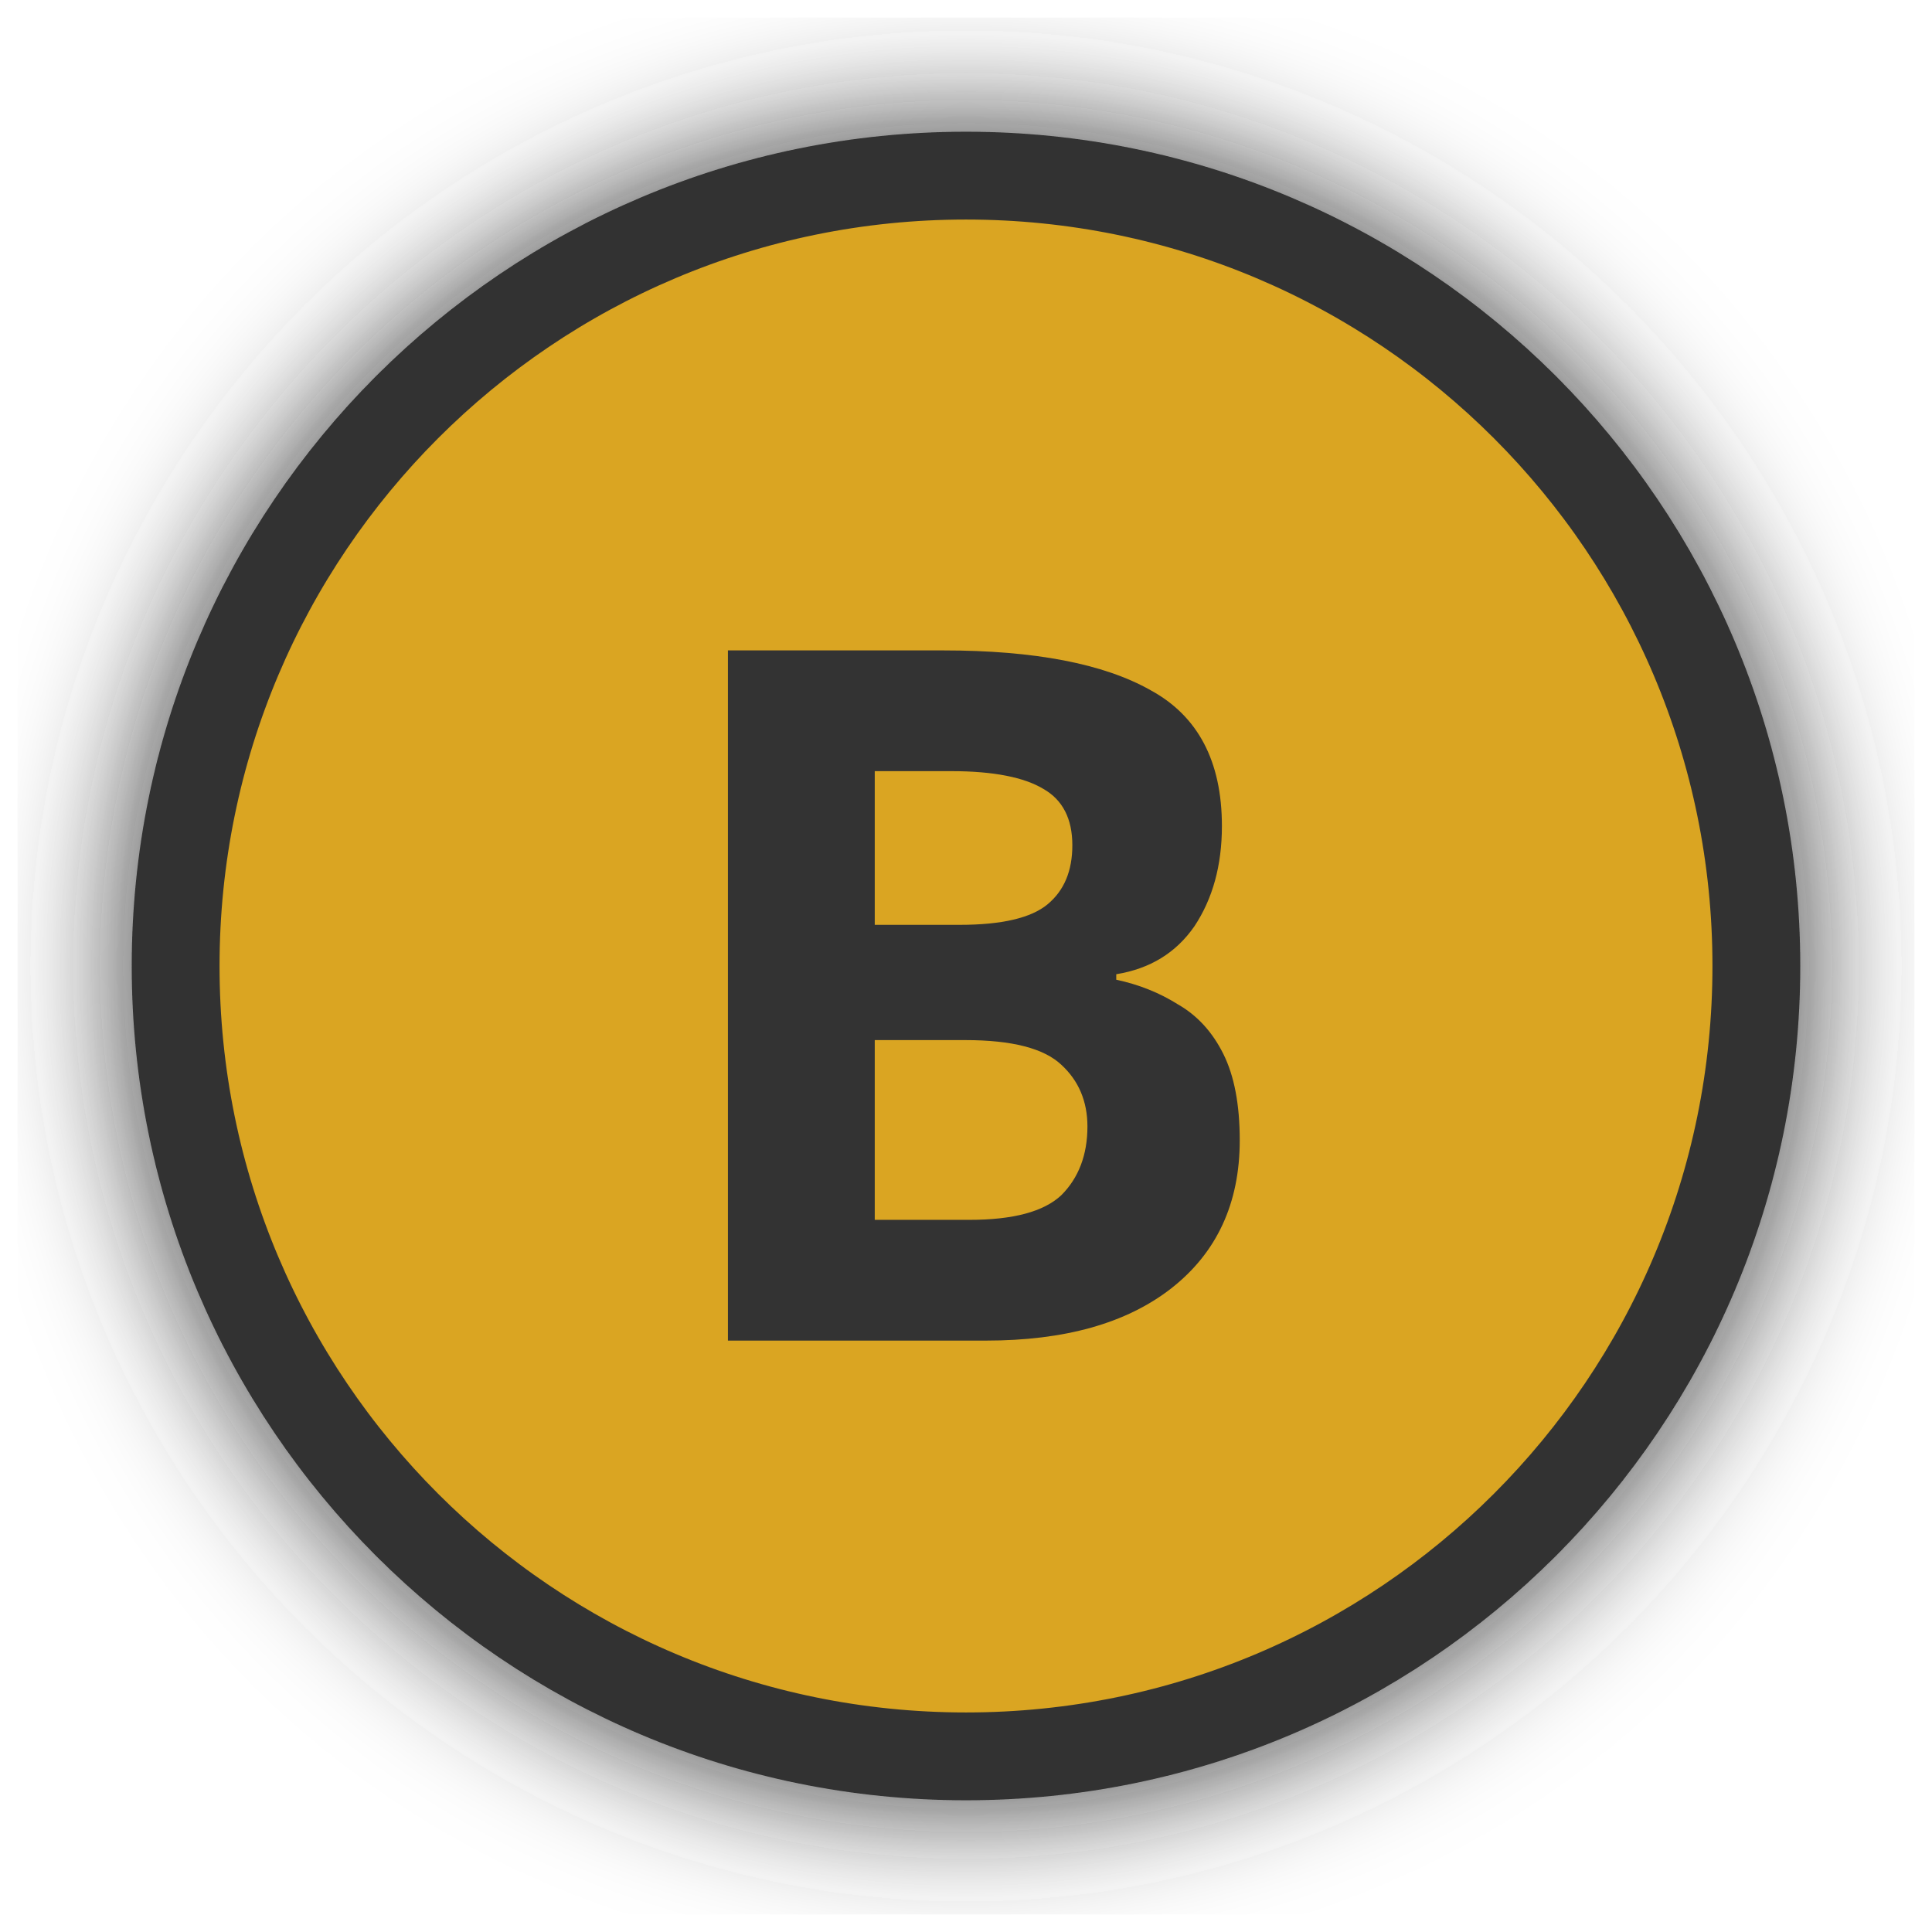
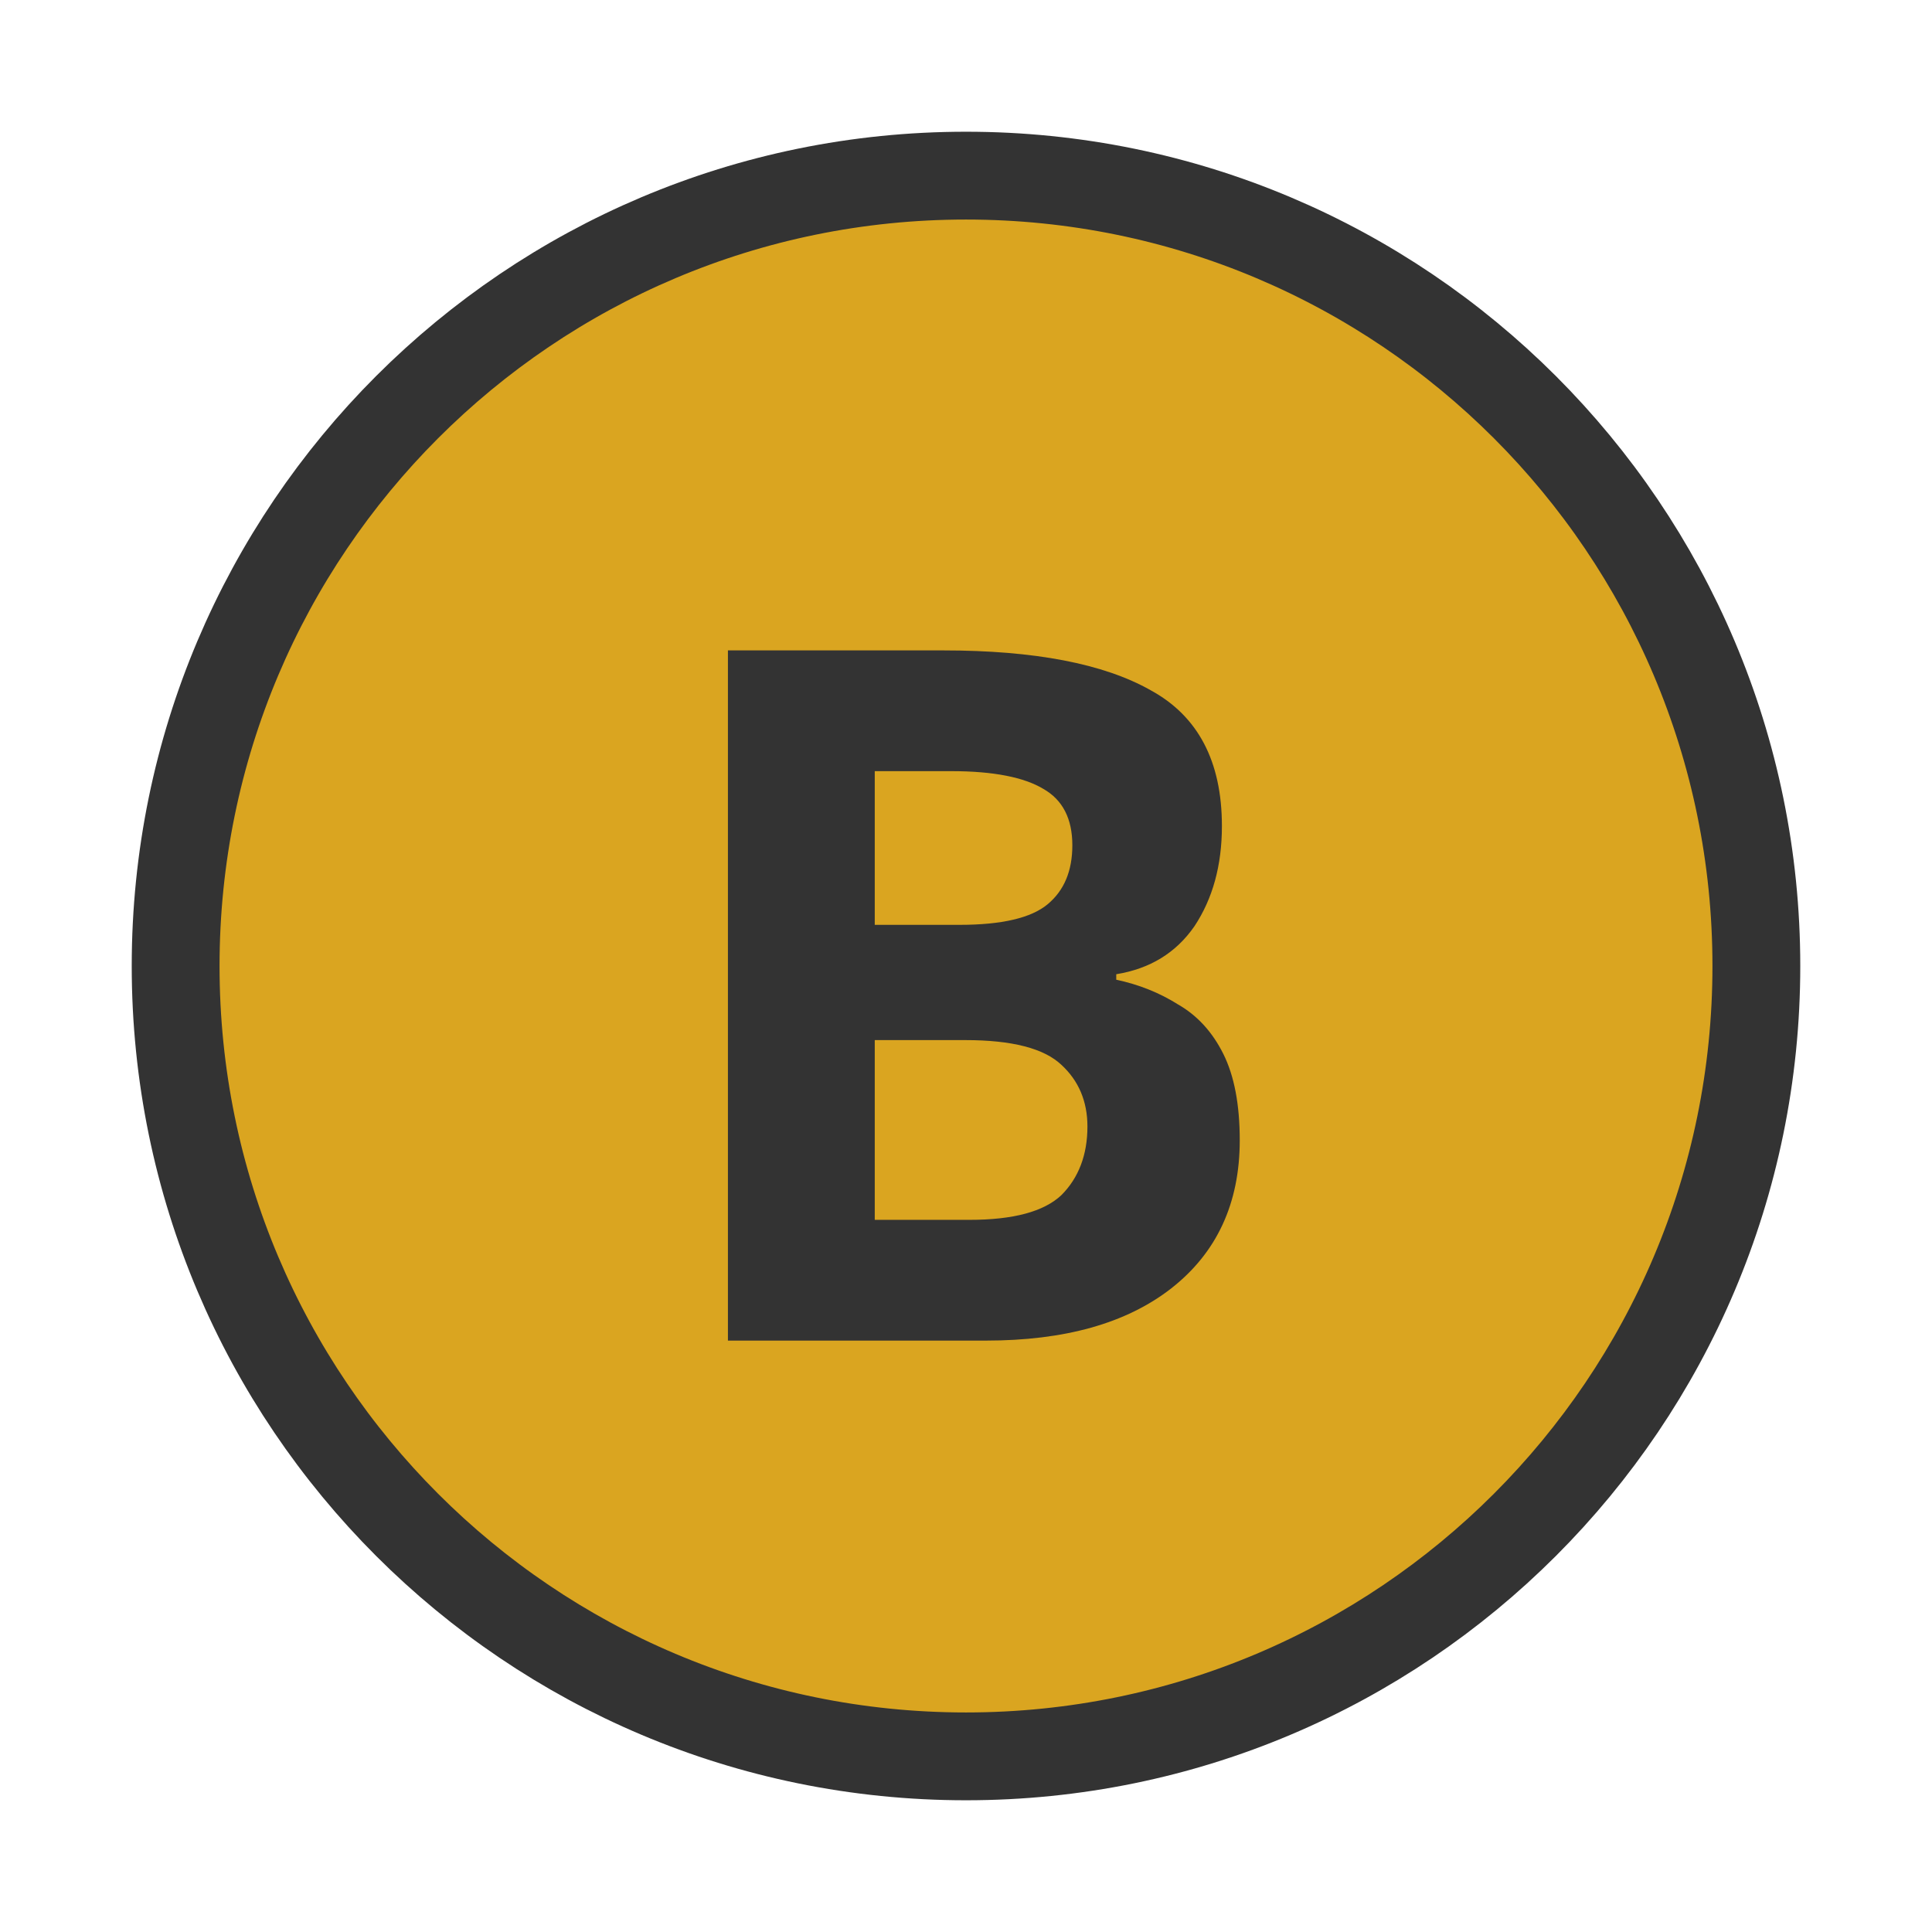
<svg xmlns="http://www.w3.org/2000/svg" width="22" height="22">
-   <defs>
-     <filter id="shadow">
-       <feDropShadow stdDeviation="0.8" dx="0" dy="0" flood-color="#333" />
-     </filter>
-   </defs>
-   <circle aria-label="BROWN" r="9" fill="goldenrod" stroke="#333" cx="11" cy="11" style="filter:url(#shadow)" />
+   <circle r="9" fill="goldenrod" stroke="#333" cx="11" cy="11" />
  <text fill="#333" text-anchor="middle" dominant-baseline="central" style="font:bold 11px sans-serif" transform="translate(11 11)">B</text>
</svg>
